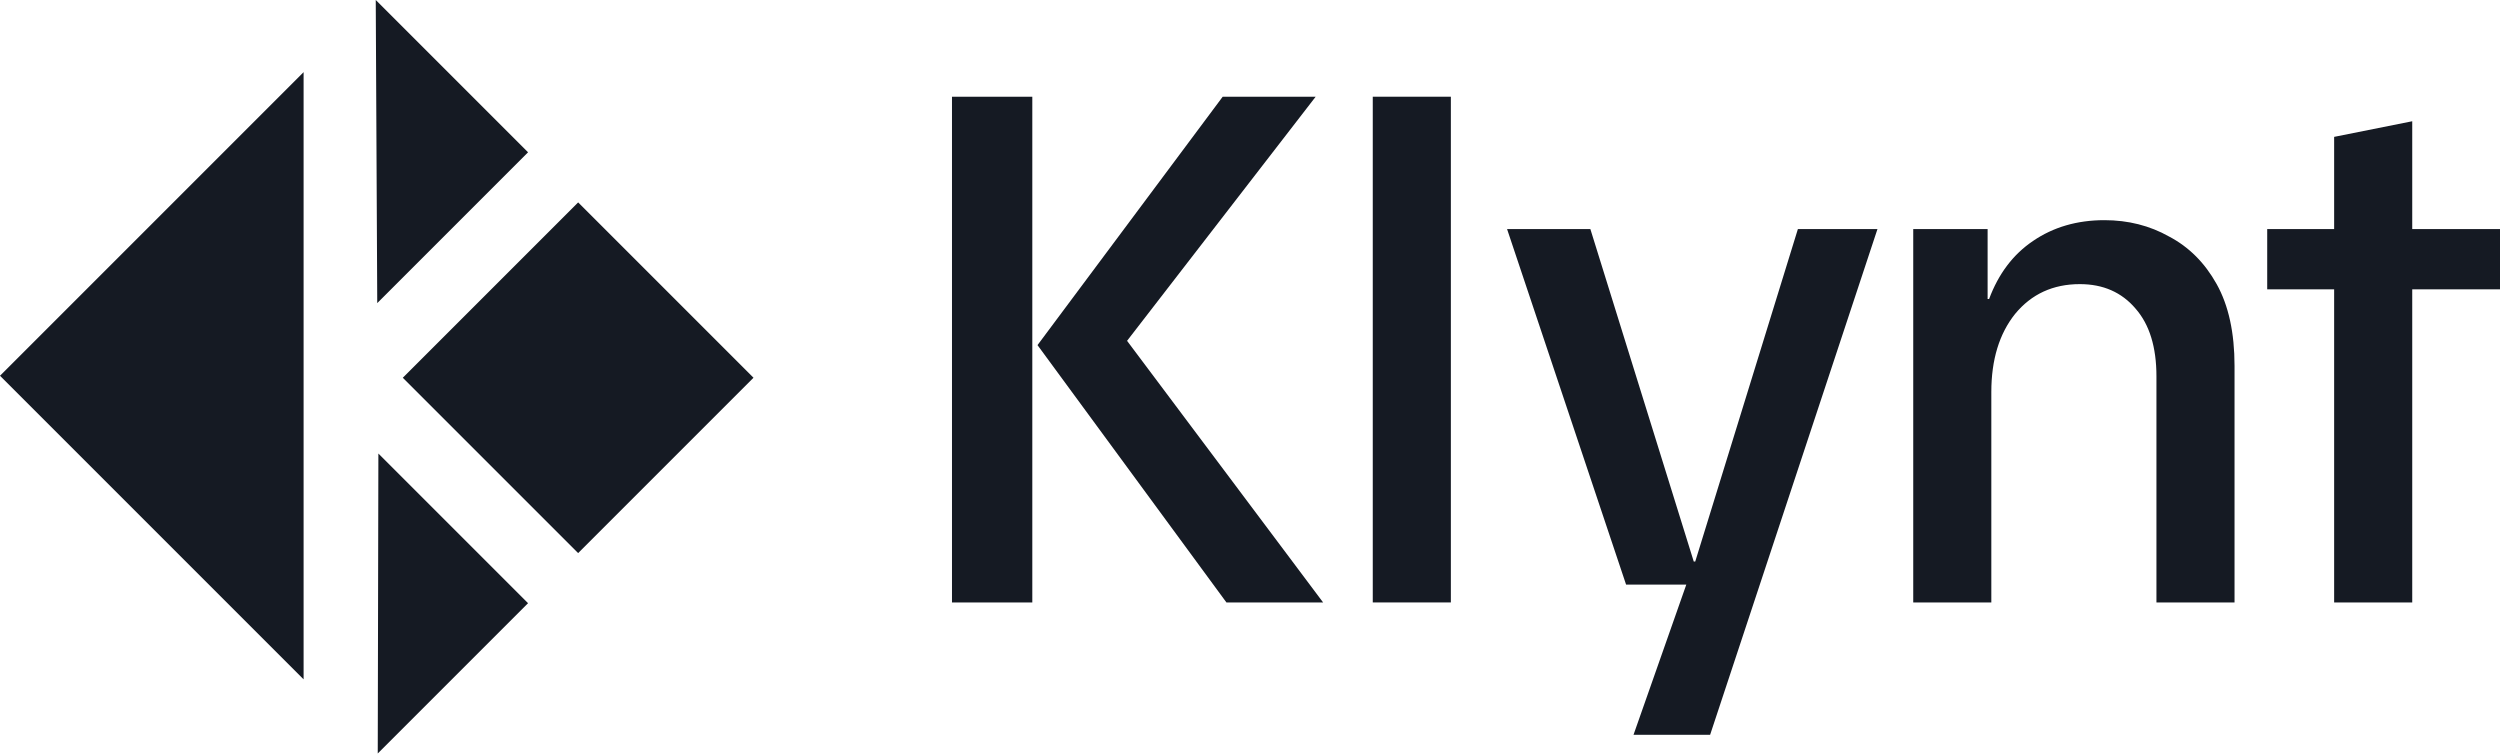
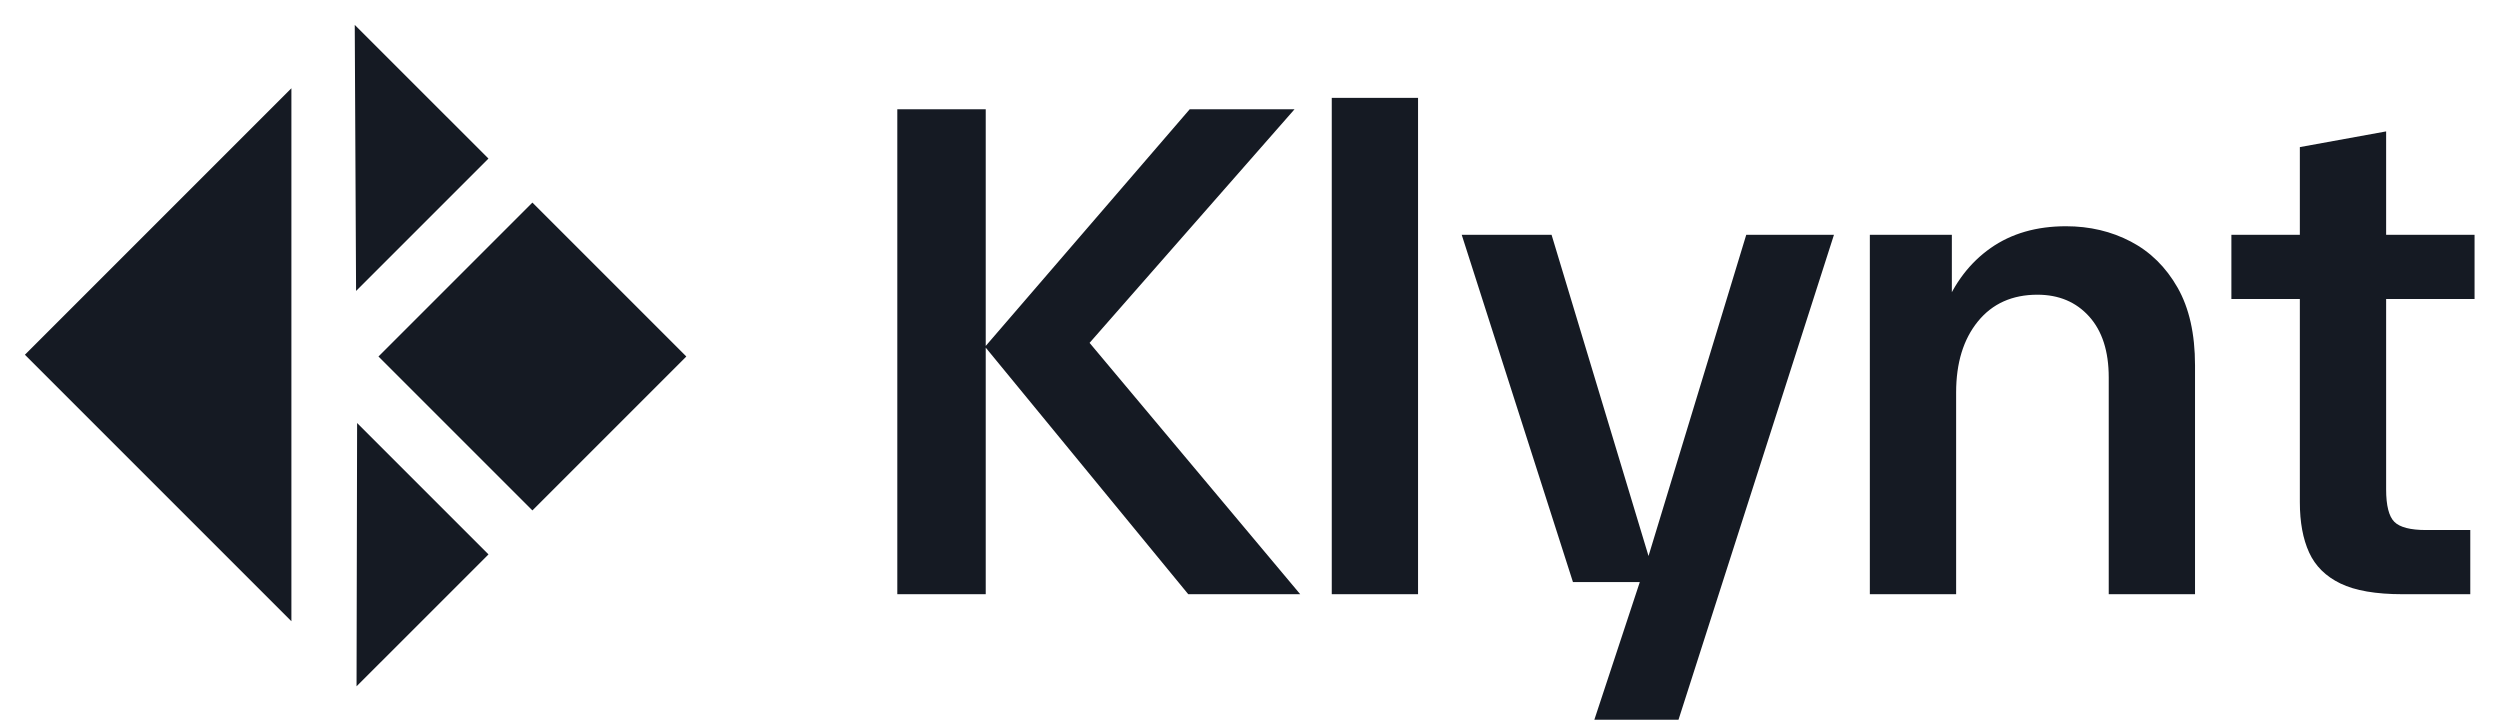
- <svg xmlns="http://www.w3.org/2000/svg" width="1649" height="497" viewBox="0 0 1649 497" fill="none">
-   <path d="M1539.6 190.844V397.369H1591.11V190.844H1649V151.109H1591.11V79.979L1539.6 90.28V151.109H1495.45V190.844H1539.6Z" fill="#151A23" />
-   <path d="M1261.97 397.369V151.109H1311.03V197.222H1312.01C1318.23 180.543 1327.87 167.788 1340.96 158.958C1354.36 149.801 1370.06 145.223 1388.05 145.223C1403.75 145.223 1417.97 148.82 1430.73 156.015C1443.81 162.883 1454.28 173.348 1462.12 187.41C1469.97 201.473 1473.9 219.46 1473.9 241.372V397.369H1422.39V248.24C1422.39 228.944 1417.81 214.064 1408.65 203.599C1399.5 192.807 1387.23 187.41 1371.86 187.41C1354.2 187.41 1339.97 193.951 1329.18 207.033C1318.72 220.114 1313.48 237.284 1313.48 258.541V397.369H1261.97Z" fill="#151A23" />
-   <path d="M994.066 151.11H1049.01L1117.2 370.389H1118.18L1185.88 151.11H1238.37L1127.99 484.688H1077.46L1112.29 385.596H1072.56L994.066 151.11Z" fill="#151A23" />
-   <path d="M905.477 397.367V63.79H956.986V397.367H905.477Z" fill="#151A23" />
-   <path d="M806.494 63.79H867.815L729.476 242.843L731.929 209.485L872.72 397.368H808.947L684.344 227.636L806.494 63.79ZM627.93 63.79H680.91V397.368H627.93V63.79Z" fill="#151A23" />
-   <path d="M381.344 133.503L265.686 249.161L381.344 364.819L497.002 249.161L381.344 133.503Z" fill="#151A23" />
-   <path d="M249.162 497L348.298 397.864L249.581 299.148L249.162 497Z" fill="#151A23" />
-   <path d="M0 247.839L200.254 448.093V47.585L0 247.839Z" fill="#151A23" />
-   <path d="M348.298 100.457L247.841 6.10261e-05L248.832 199.924L348.298 100.457Z" fill="#151A23" />
+ <svg xmlns="http://www.w3.org/2000/svg" width="812" height="234" viewBox="0 0 812 234" fill="none">
+   <g transform="translate(8.085 8.085) scale(0.93)">
+     <path d="M177.242 62.061L123.484 115.815L177.242 169.57L230.999 115.815L177.242 62.061Z" fill="#151A23" />
+     <path d="M115.83 231.002L161.908 184.926L116.025 139.046L115.83 231.002Z" fill="#151A23" />
+     <path d="M0 115.205L93.077 208.277V22.133L0 115.205Z" fill="#151A23" />
+     <path d="M161.894 46.689L115.202 -0L115.663 92.918L161.894 46.689Z" fill="#151A23" />
+   </g>
+   <path d="M291.445 193.0V35.5H320.165V193.0ZM319.934 112.629 386.408 35.5H420.456L345.875 120.504L346.801 102.901L422.309 193.0H385.945Z M432.556 193.0V31.794H460.581V193.0Z M517.846 233.765 533.828 185.357 534.06 185.125 567.181 76.265H595.67L545.177 233.765ZM510.898 189.062 474.766 76.265H503.949L537.997 189.062Z M607.325 193.0V76.265H633.961V100.353H631.413Q636.509 87.614 646.584 80.55Q656.66 73.485 671.02 73.485Q682.601 73.485 692.097 78.465Q701.593 83.445 707.268 93.404Q712.943 103.364 712.943 118.651V193.0H684.917V122.588Q684.917 109.849 678.547 102.785Q672.178 95.721 661.755 95.721Q649.479 95.721 642.415 104.406Q635.351 113.092 635.351 127.452V193.0Z M780.343 193.0Q767.373 193.0 760.193 189.526Q753.013 186.051 750.001 179.45Q746.99 172.849 746.99 163.121V47.776L775.016 42.68V158.952Q775.016 166.827 777.68 169.491Q780.343 172.154 787.987 172.154H802.347V193.0ZM724.755 97.11V76.265H803.737V97.11Z" fill="#151A23" />
</svg>
